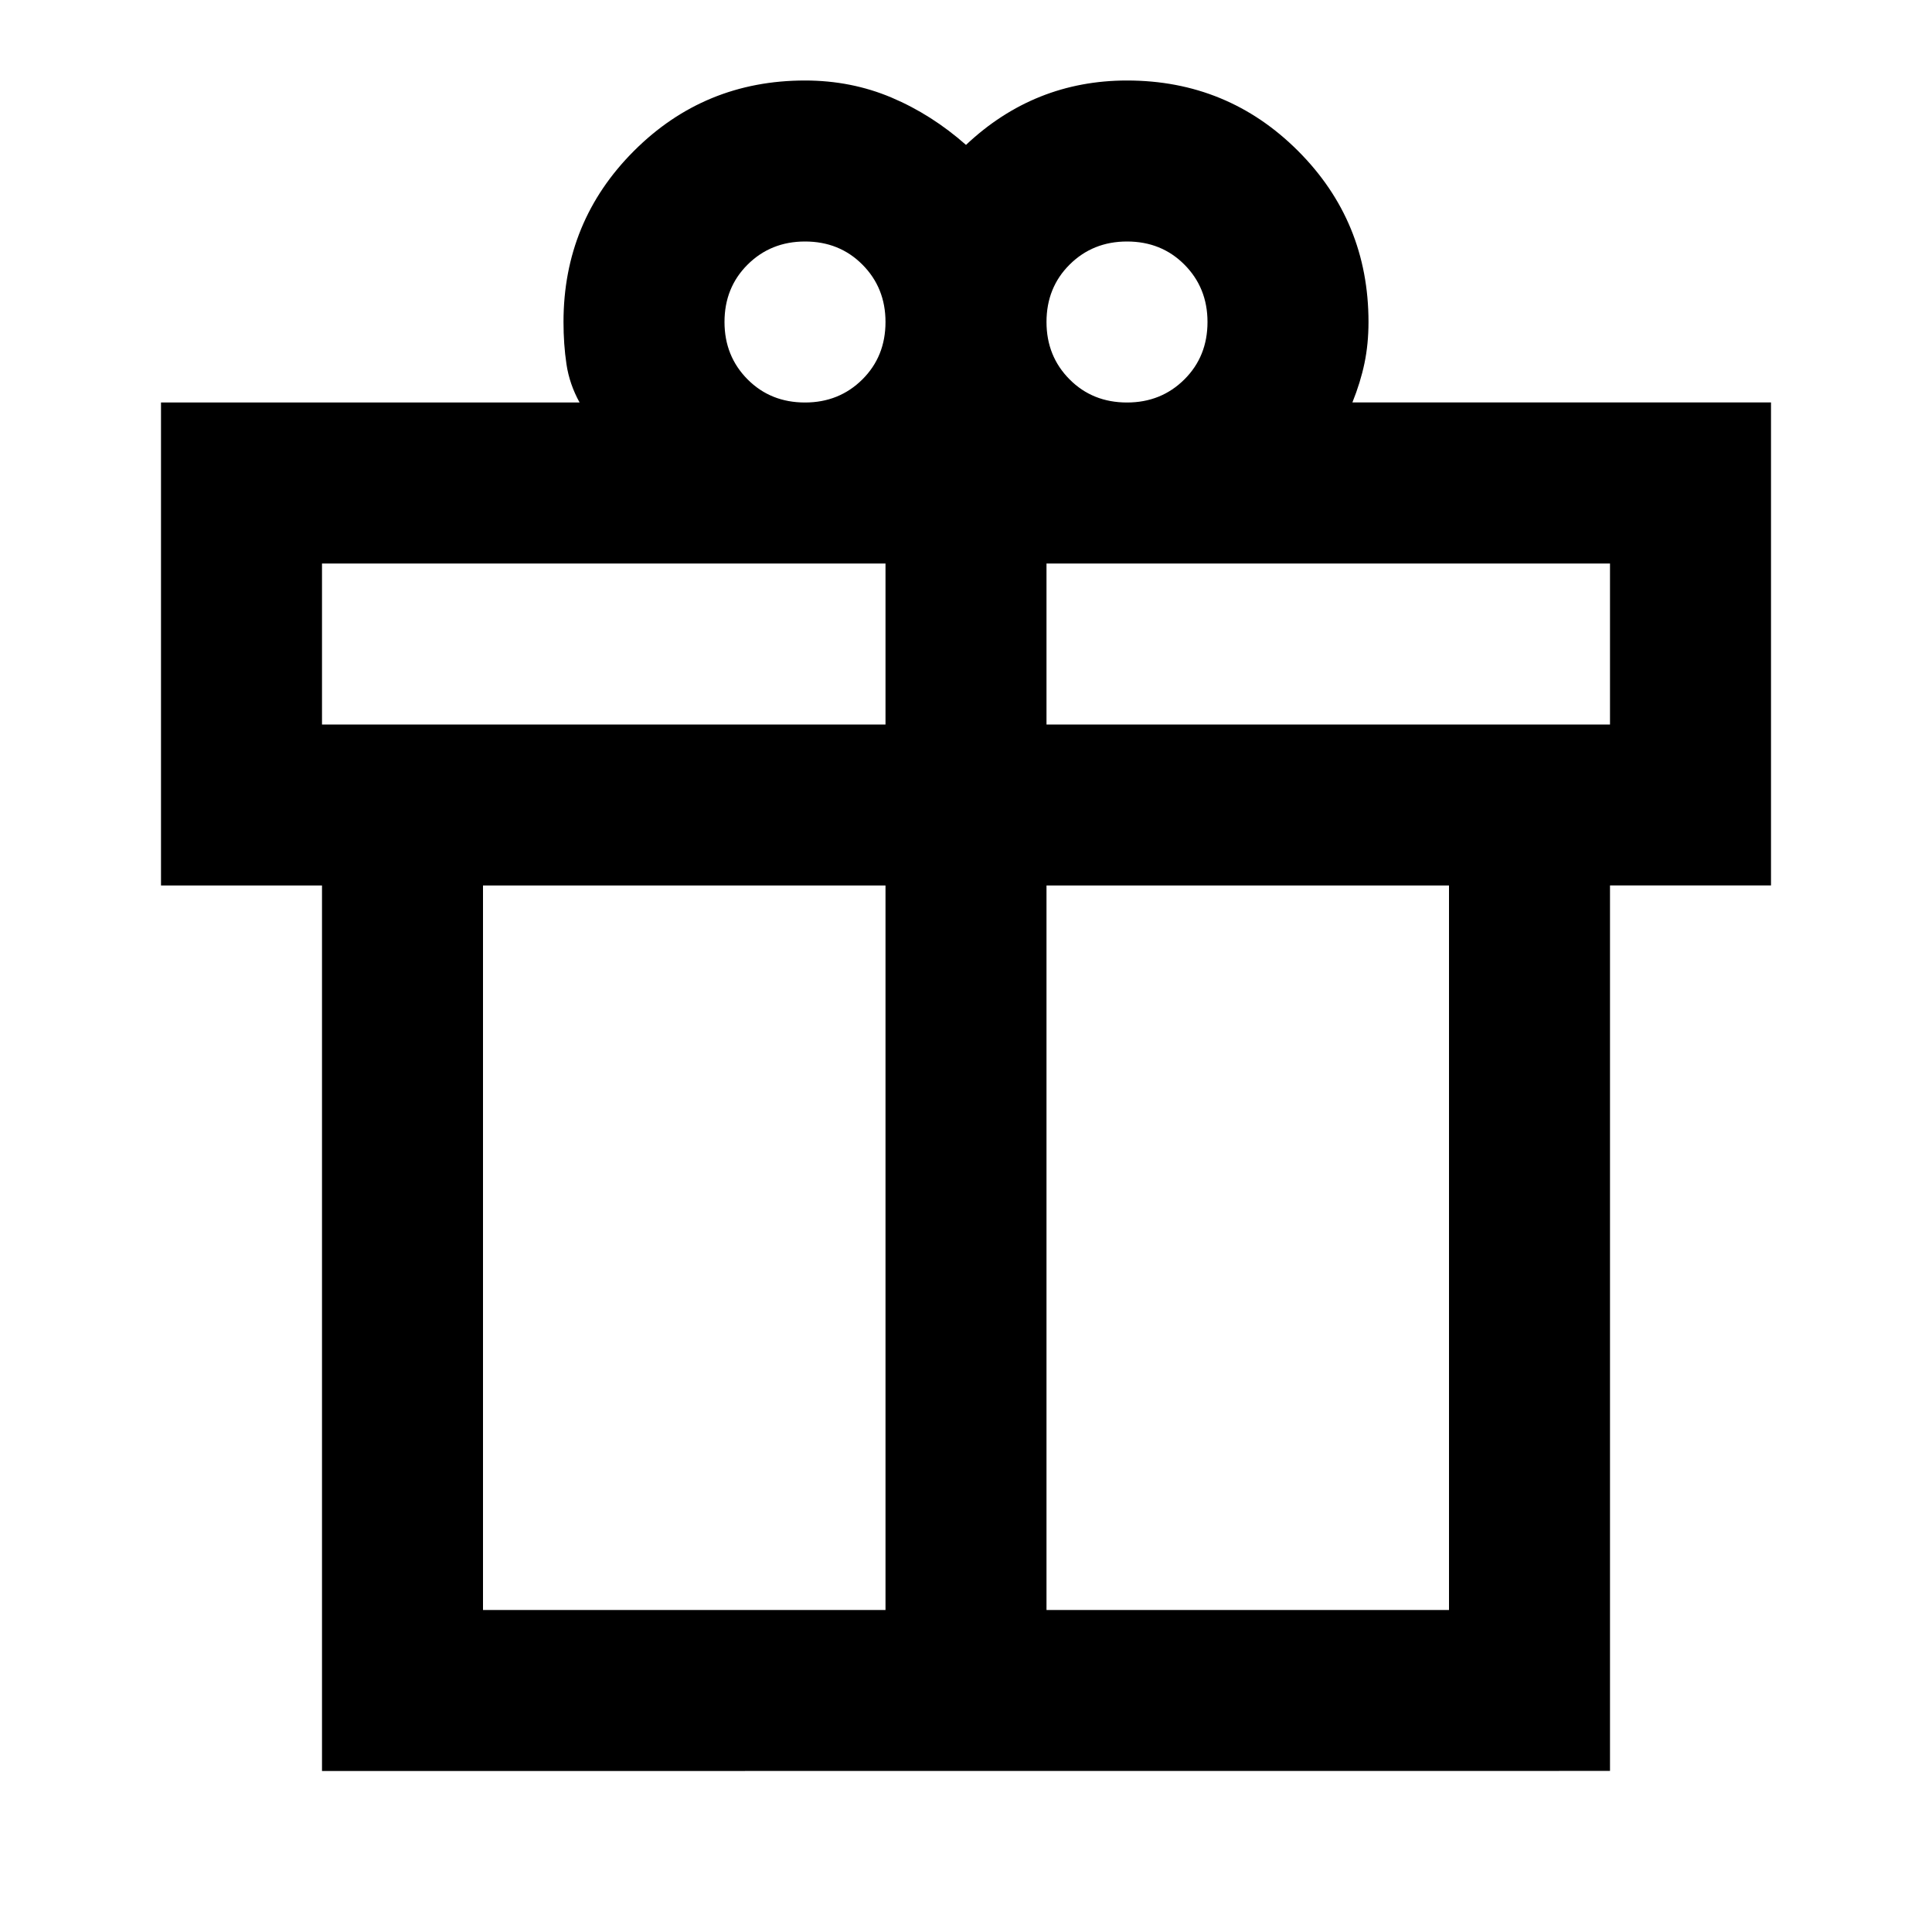
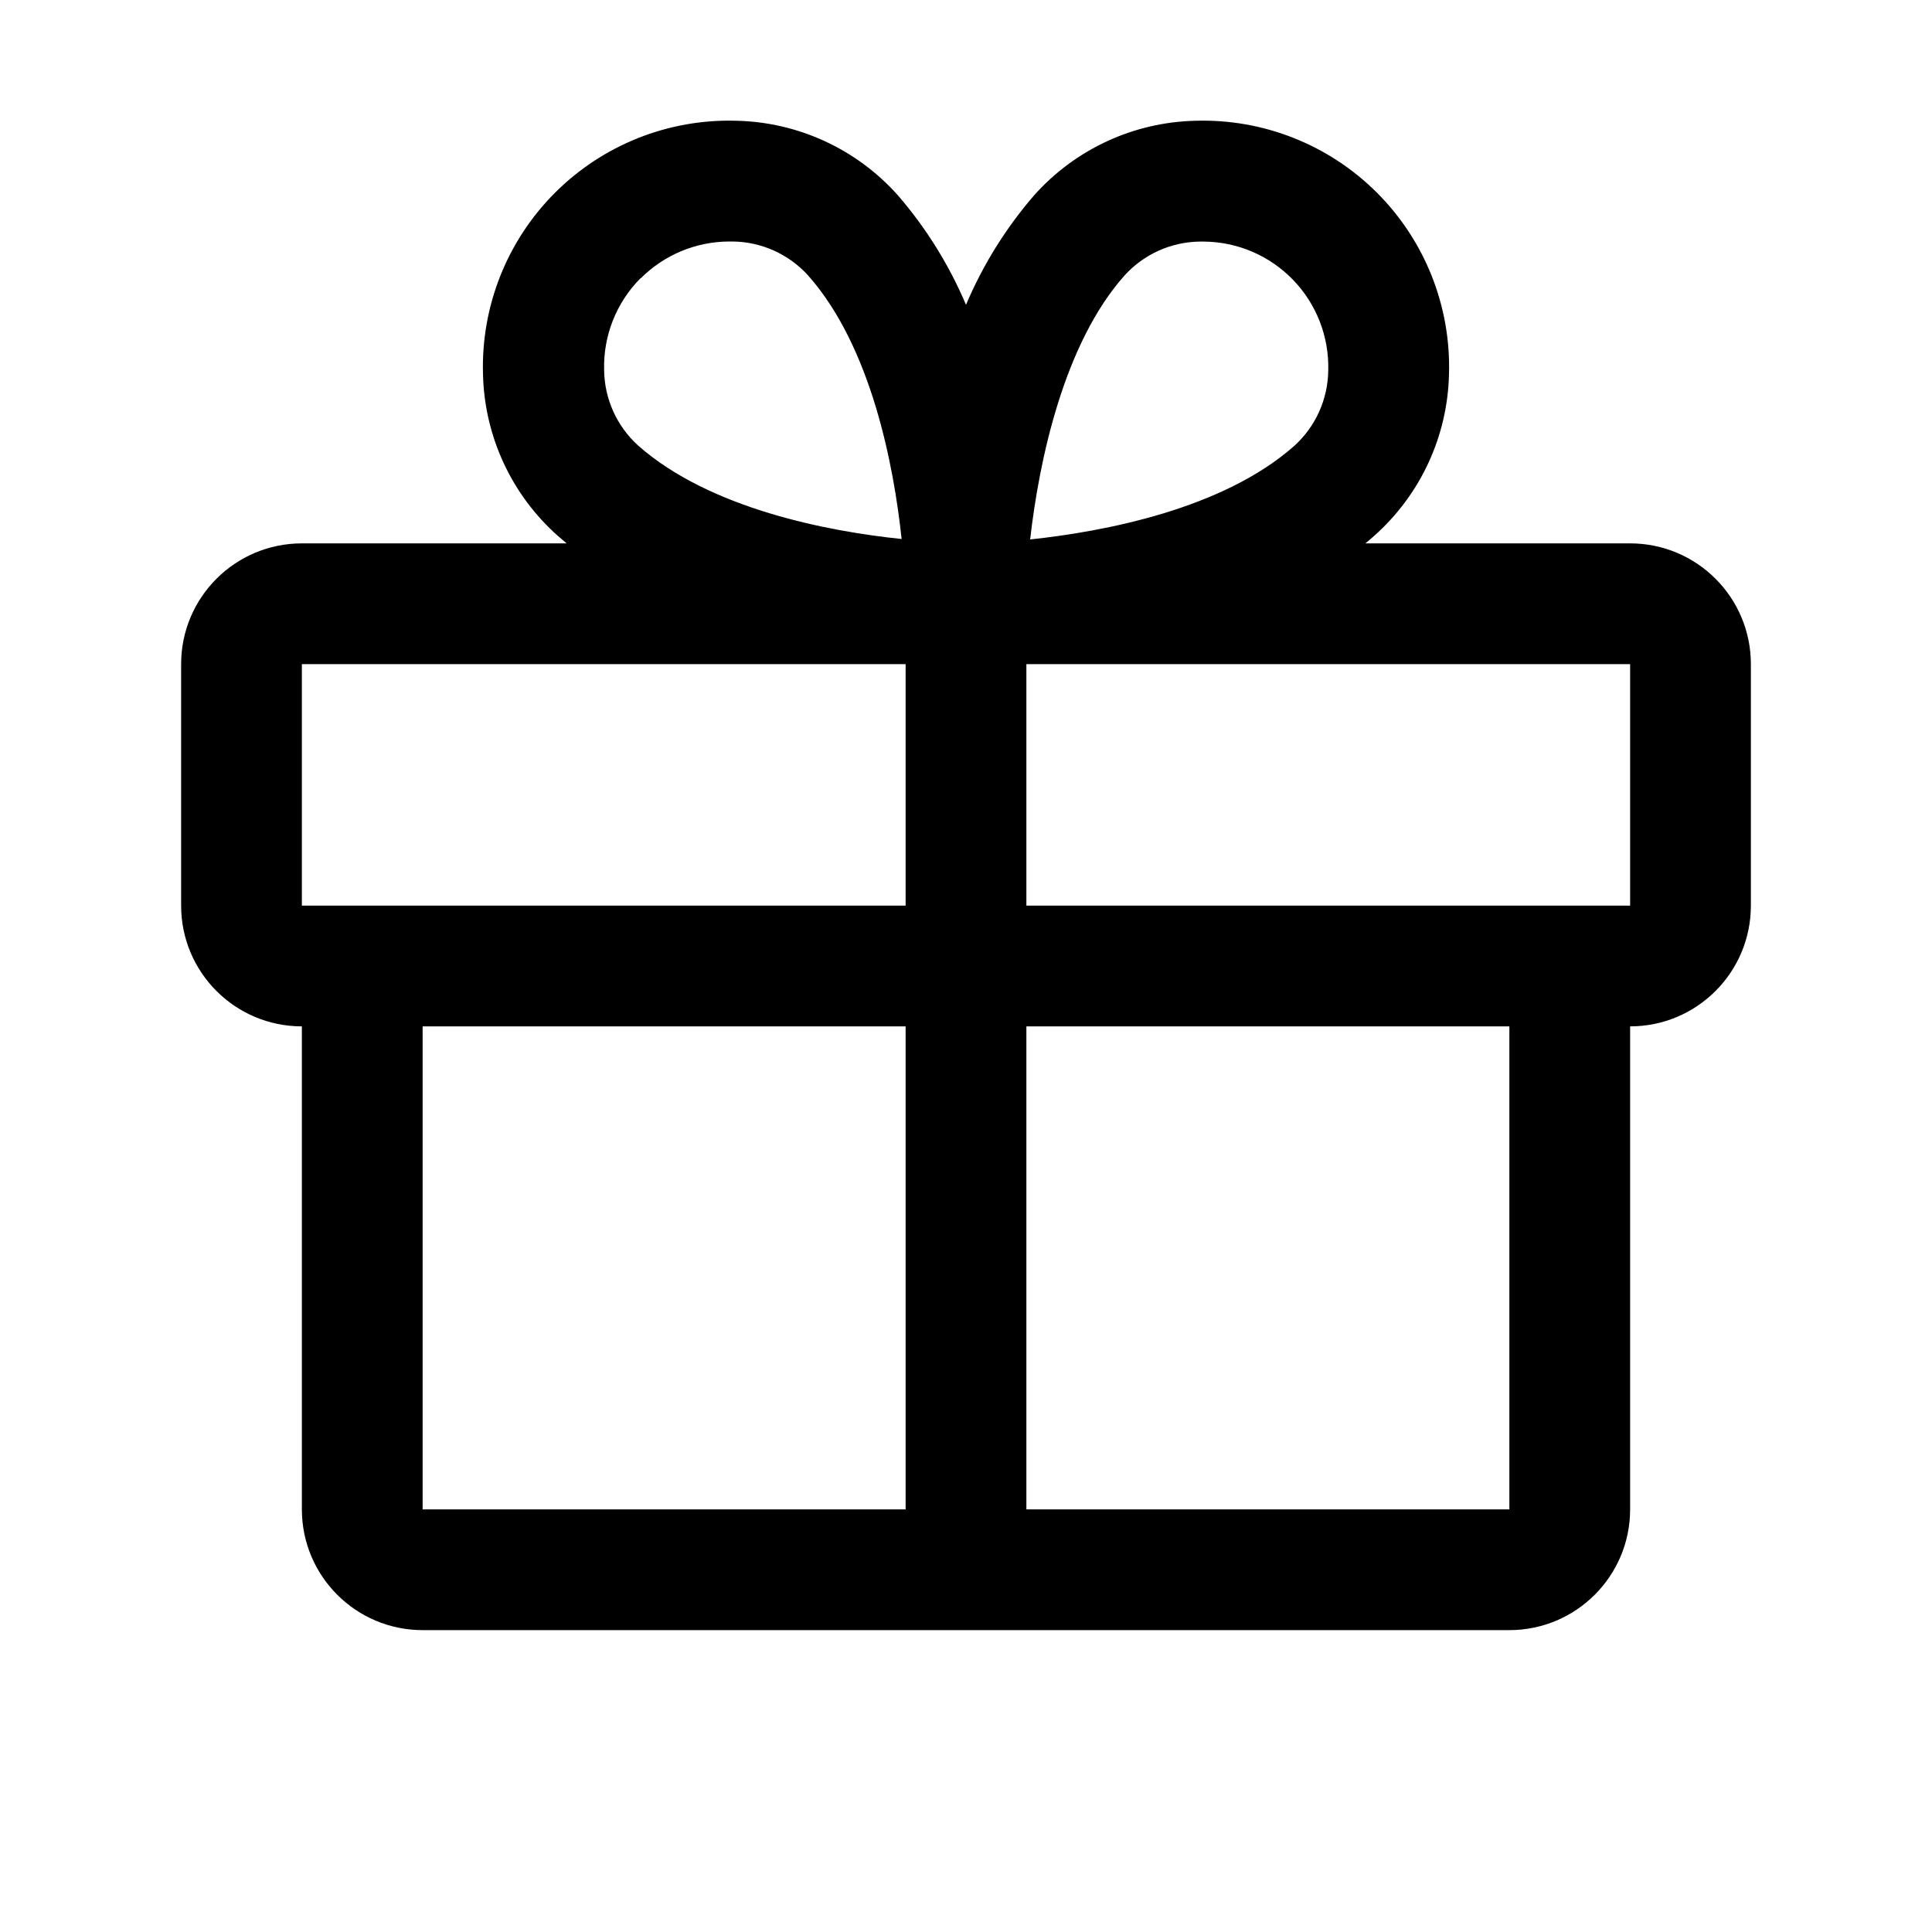
- <svg xmlns="http://www.w3.org/2000/svg" viewBox="0 0 24 24">
-   <path d="m4 22v-11h-2v-6h5.2c-.083-.15-.138-.308-.163-.475s-.037-.342-.037-.525c0-.833.292-1.542.875-2.125s1.292-.875 2.125-.875c.383 0 .742.071 1.075.212s.642.338.925.588c.283-.267.592-.467.925-.6s.692-.2 1.075-.2c.833 0 1.542.292 2.125.875s.875 1.292.875 2.125c0 .183-.017.354-.05.512s-.083.321-.15.487h5.2v6h-2v11zm10-19c-.283 0-.521.096-.713.287s-.287.429-.287.713.096.521.287.713.429.287.713.287.521-.096.713-.287.287-.429.287-.713-.096-.521-.287-.713-.429-.287-.713-.287zm-5 1c0 .283.096.521.287.713s.429.287.713.287c.283 0 .521-.096.713-.287s.287-.429.287-.713-.096-.521-.287-.713-.429-.287-.713-.287c-.283 0-.521.096-.713.287s-.287.429-.287.713zm-5 3v2h7v-2zm7 13v-9h-5v9zm2 0h5v-9h-5zm7-11v-2h-7v2z" />
+ <svg xmlns="http://www.w3.org/2000/svg" viewBox="0 0 24 24" fill="currentColor">
+   <g transform="scale(0.09375)">
+     <path d="M216,72H180.92c.39-.33.79-.65,1.17-1A29.53,29.53,0,0,0,192,49.57,32.62,32.62,0,0,0,158.44,16,29.53,29.53,0,0,0,137,25.91a54.94,54.94,0,0,0-9,14.48,54.94,54.94,0,0,0-9-14.48A29.53,29.53,0,0,0,97.56,16,32.62,32.62,0,0,0,64,49.57,29.53,29.53,0,0,0,73.91,71c.38.33.78.65,1.17,1H40A16,16,0,0,0,24,88v32a16,16,0,0,0,16,16v64a16,16,0,0,0,16,16H200a16,16,0,0,0,16-16V136a16,16,0,0,0,16-16V88A16,16,0,0,0,216,72ZM149,36.51a13.69,13.69,0,0,1,10-4.5h.49A16.62,16.62,0,0,1,176,49.08a13.69,13.69,0,0,1-4.5,10c-9.49,8.4-25.24,11.36-35,12.4C137.7,60.89,141,45.5,149,36.51Zm-64.09.36A16.63,16.63,0,0,1,96.59,32h.49a13.69,13.69,0,0,1,10,4.5c8.39,9.48,11.35,25.2,12.39,34.92-9.72-1-25.44-4-34.92-12.39a13.69,13.69,0,0,1-4.5-10A16.6,16.6,0,0,1,84.87,36.87ZM40,88h80v32H40Zm16,48h64v64H56Zm144,64H136V136h64Zm16-80H136V88h80v32Z" />
+   </g>
</svg>
